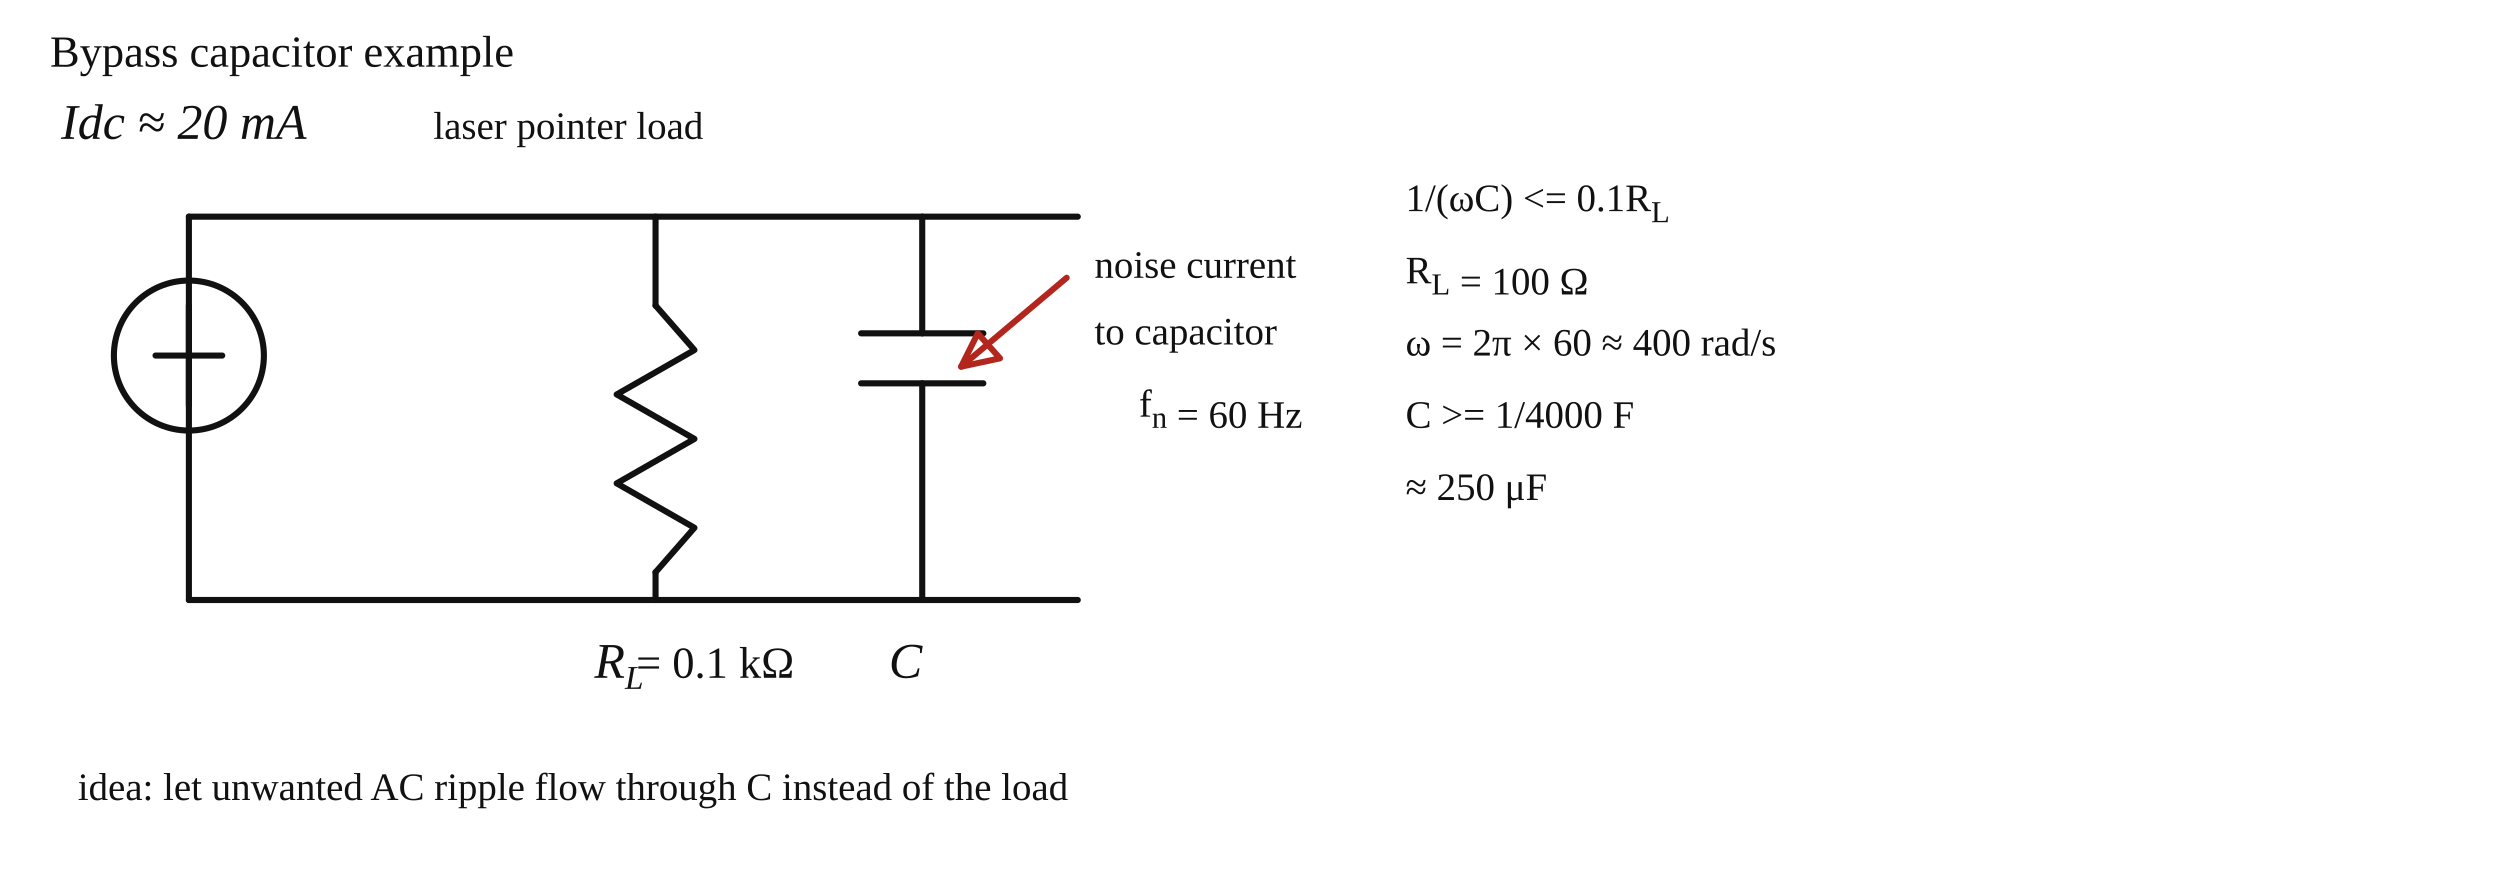
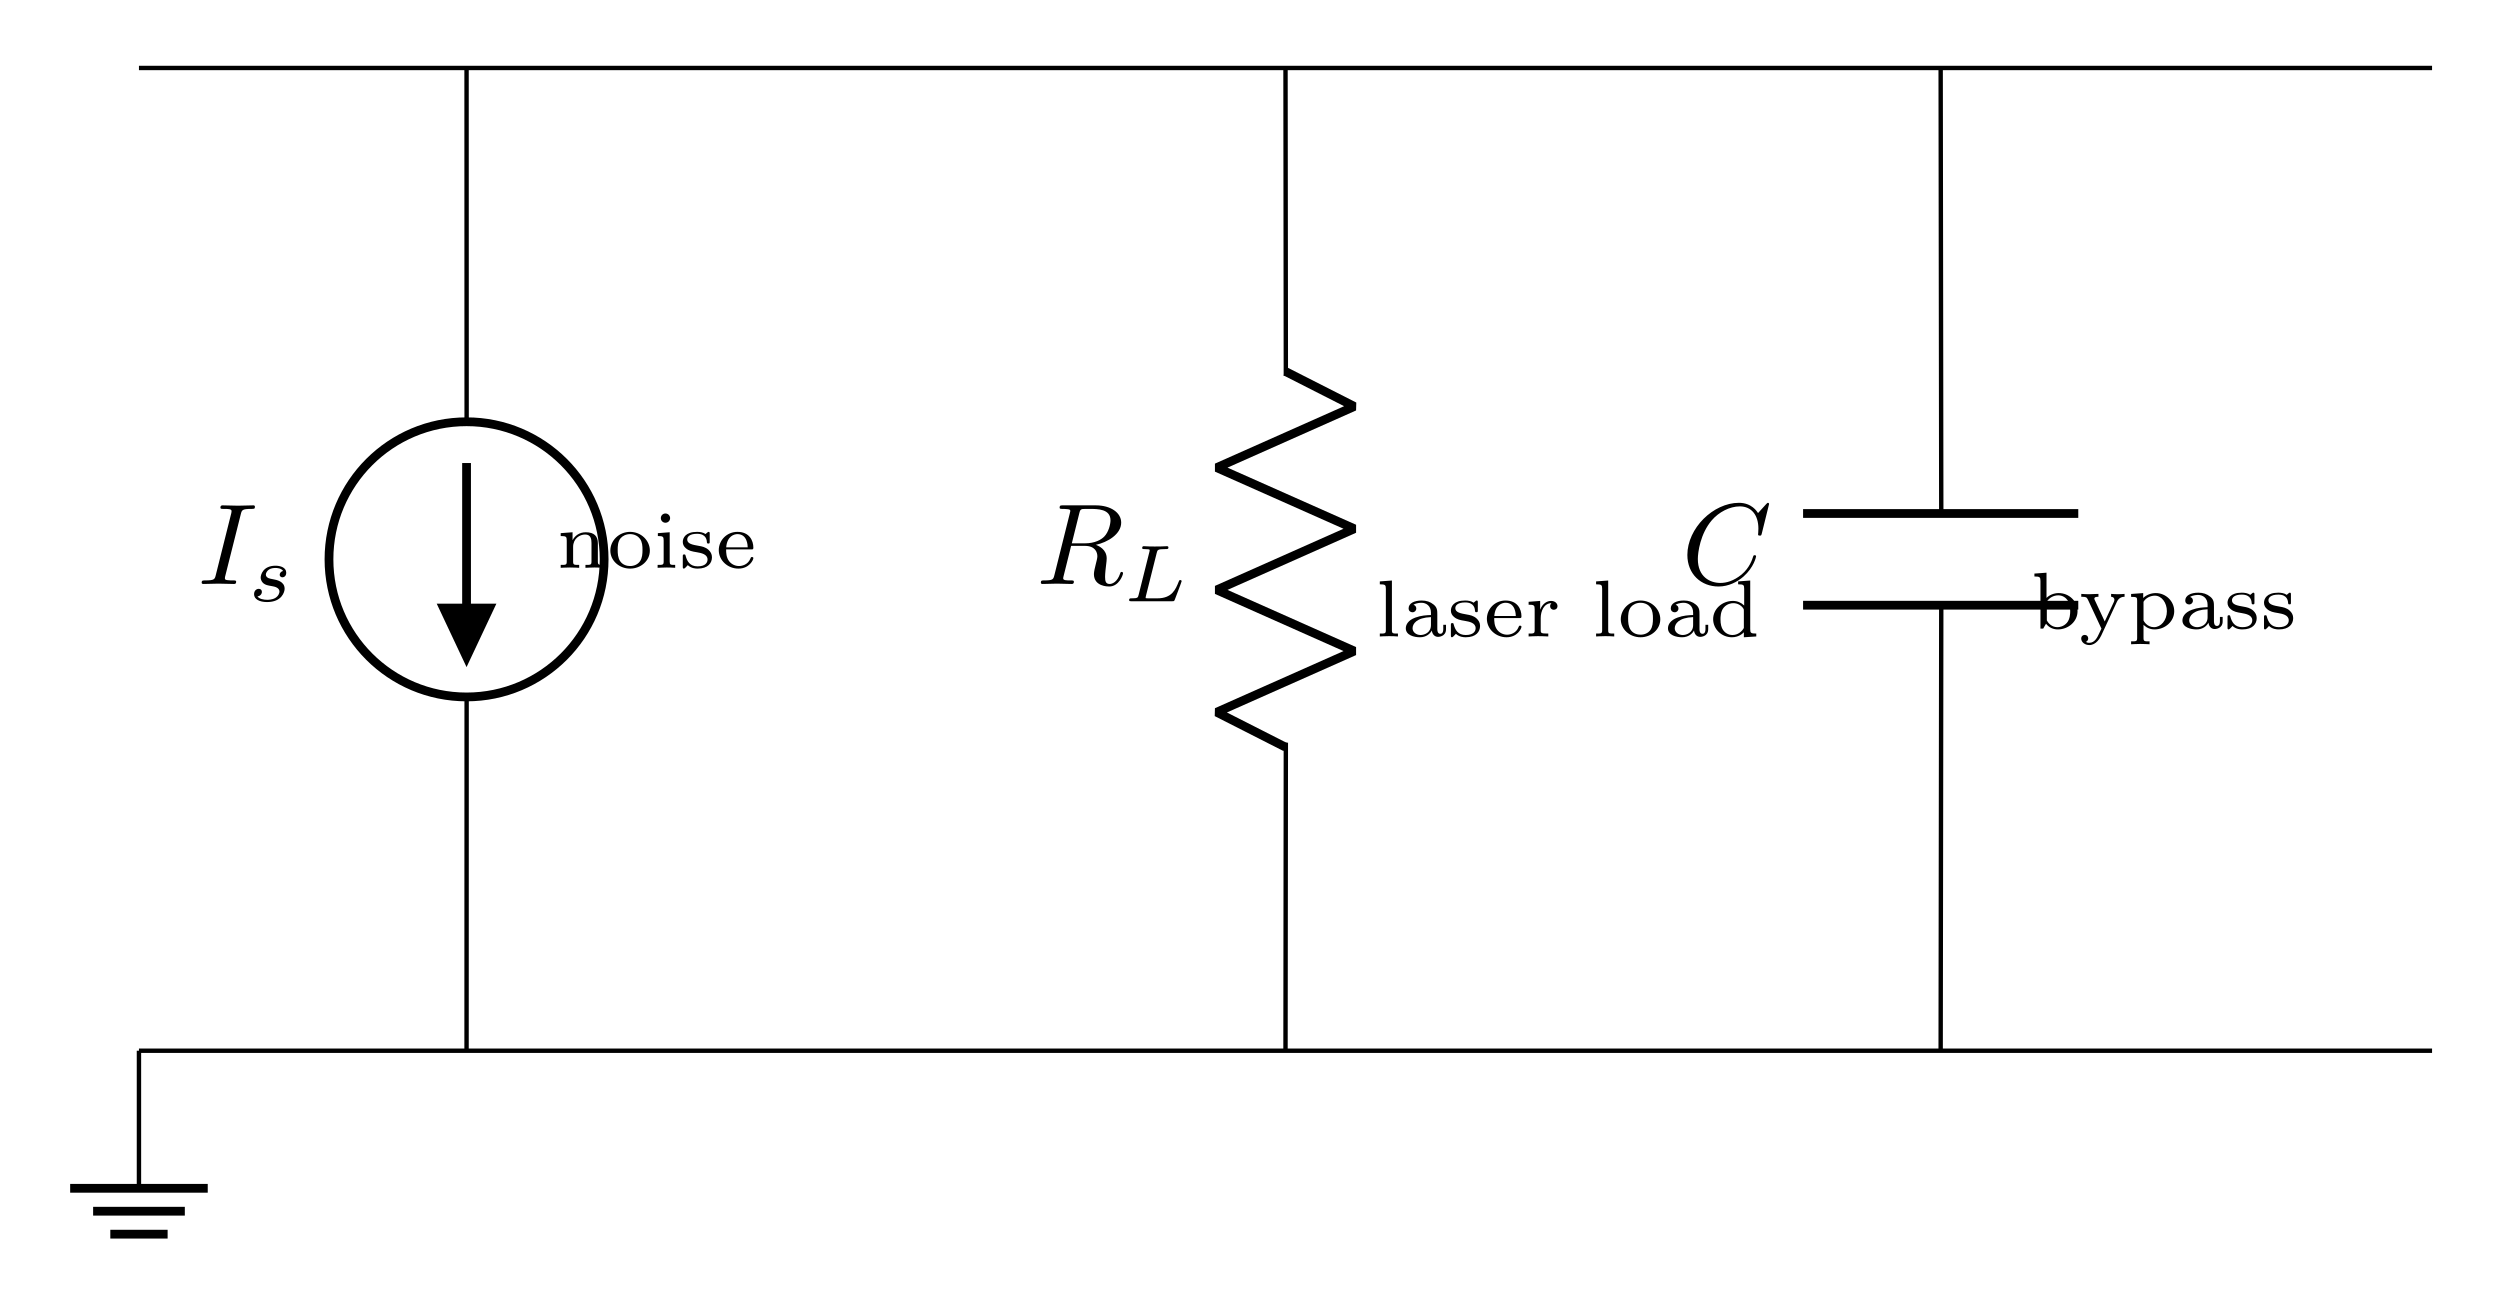
- <svg xmlns="http://www.w3.org/2000/svg" width="900" height="320" viewBox="0 0 900 320">
-   <defs>
-     <style>
-       .w{stroke:#111;stroke-width:2.2;fill:none;stroke-linecap:round;stroke-linejoin:round}
-       .r{stroke:#b3261e;stroke-width:2.2;fill:none;stroke-linecap:round;stroke-linejoin:round}
-       .t{font-family:"Times New Roman",serif;font-size:16px;fill:#111}
-       .s{font-family:"Times New Roman",serif;font-size:14px;fill:#111}
-       .v{font-family:"Times New Roman",serif;font-size:18px;font-style:italic;fill:#111}
-     </style>
-   </defs>
-   <text class="t" x="18" y="24">Bypass capacitor example</text>
-   <g transform="translate(28,28)">
-     <line class="w" x1="40" y1="50" x2="40" y2="188" />
-     <circle class="w" cx="40" cy="100" r="27" />
-     <path class="w" d="M40 118 L40 82 M28 100 L52 100" />
-     <line class="w" x1="40" y1="50" x2="360" y2="50" />
-     <line class="w" x1="40" y1="188" x2="360" y2="188" />
-     <line class="w" x1="208" y1="50" x2="208" y2="82" />
-     <path class="w" d="M208 82 L222 98 L194 114 L222 130 L194 146 L222 162 L208 178" />
-     <line class="w" x1="208" y1="178" x2="208" y2="188" />
-     <line class="w" x1="304" y1="50" x2="304" y2="92" />
-     <line class="w" x1="282" y1="92" x2="326" y2="92" />
-     <line class="w" x1="282" y1="110" x2="326" y2="110" />
-     <line class="w" x1="304" y1="110" x2="304" y2="188" />
-     <line class="r" x1="356" y1="72" x2="318" y2="104" />
-     <path class="r" d="M318 104 l6 -12 l8 9 z" />
-     <text class="v" x="-6" y="22">Idc ≈ 20 mA</text>
-     <text class="v" x="186" y="216">R<tspan dy="4" font-size="12">L</tspan>
-     </text>
-     <text class="t" x="201" y="216">= 0.1 kΩ</text>
-     <text class="v" x="292" y="216">C</text>
-     <text class="s" x="128" y="22">laser pointer load</text>
-     <text class="s" x="366" y="72">noise current</text>
-     <text class="s" x="366" y="96">to capacitor</text>
-     <text class="s" x="382" y="122">f<tspan dy="4" font-size="11">n</tspan> = 60 Hz</text>
-     <text class="s" x="478" y="48">1/(ωC) &lt;= 0.1R<tspan dy="4" font-size="11">L</tspan>
-     </text>
-     <text class="s" x="478" y="74">R<tspan dy="4" font-size="11">L</tspan> = 100 Ω</text>
-     <text class="s" x="478" y="100">ω = 2π × 60 ≈ 400 rad/s</text>
-     <text class="s" x="478" y="126">C &gt;= 1/4000 F</text>
-     <text class="s" x="478" y="152">≈ 250 μF</text>
-     <text class="s" x="0" y="260">idea: let unwanted AC ripple flow through C instead of the load</text>
+ <svg xmlns="http://www.w3.org/2000/svg" version="1.1" width="227.15pt" height="118.512pt" viewBox="0 -118.512 227.15 118.512">
+   <g id="page1">
+     <g transform="matrix(1 0 0 -1 0 0)">
+       <path d="M12.625 23.043V10.543" stroke="#000" fill="none" stroke-width=".399" stroke-miterlimit="10" />
+       <path d="M6.375 10.543H18.875M8.461 8.461H16.793M10.023 6.375H15.23" stroke="#000" fill="none" stroke-width=".797" stroke-miterlimit="10" />
+       <path d="M12.625 23.043H220.977" stroke="#000" fill="none" stroke-width=".399" stroke-miterlimit="10" />
+       <path d="M12.625 112.336H220.977" stroke="#000" fill="none" stroke-width=".399" stroke-miterlimit="10" />
+       <path d="M42.391 112.336L42.398 80.211M42.398 55.199L42.391 23.043" stroke="#000" fill="none" stroke-width=".399" stroke-miterlimit="10" />
+       <path d="M29.891 67.691C29.891 74.594 35.484 80.191 42.391 80.191C49.293 80.191 54.891 74.594 54.891 67.691C54.891 60.785 49.293 55.188 42.391 55.188C35.484 55.188 29.891 60.785 29.891 67.691Z" stroke="#000" fill="none" stroke-width=".797" stroke-miterlimit="10" />
+       <path d="M42.391 76.441V58.941" stroke="#000" fill="none" stroke-width=".797" stroke-miterlimit="10" />
+       <path d="M42.391 63.262H44.473L42.391 58.836L40.309 63.262Z" />
+       <path d="M42.391 63.262H44.473L42.391 58.836L40.309 63.262Z" stroke="#000" fill="none" stroke-width=".797" stroke-miterlimit="10" />
+       <path d="M21.878 71.79C21.972 72.167 22.003 72.272 22.83 72.272C23.081 72.272 23.164 72.272 23.164 72.47C23.164 72.596 23.049 72.596 23.008 72.596C22.704 72.596 21.93 72.565 21.627 72.565C21.313 72.565 20.549 72.596 20.236 72.596C20.163 72.596 20.027 72.596 20.027 72.387C20.027 72.272 20.121 72.272 20.319 72.272C20.759 72.272 21.041 72.272 21.041 72.073C21.041 72.02 21.041 72 21.02 71.905L19.608 66.268C19.514 65.881 19.483 65.776 18.656 65.776C18.416 65.776 18.322 65.776 18.322 65.567C18.322 65.452 18.447 65.452 18.478 65.452C18.782 65.452 19.545 65.483 19.849 65.483C20.163 65.483 20.937 65.452 21.25 65.452C21.334 65.452 21.459 65.452 21.459 65.651C21.459 65.776 21.376 65.776 21.146 65.776C20.957 65.776 20.905 65.776 20.696 65.797C20.476 65.818 20.434 65.86 20.434 65.975C20.434 66.059 20.455 66.142 20.476 66.215L21.878 71.79Z" />
+       <path d="M25.721 66.636C25.531 66.592 25.414 66.438 25.414 66.292C25.414 66.123 25.56 66.057 25.656 66.057C25.729 66.057 26.007 66.101 26.007 66.475C26.007 66.951 25.48 67.112 25.033 67.112C23.891 67.112 23.686 66.27 23.686 66.043C23.686 65.772 23.839 65.596 23.942 65.508C24.132 65.362 24.264 65.332 24.769 65.244C24.923 65.215 25.392 65.127 25.392 64.761C25.392 64.637 25.311 64.358 25.004 64.175C24.718 64.014 24.359 64.014 24.271 64.014C23.978 64.014 23.561 64.08 23.393 64.322C23.634 64.351 23.795 64.534 23.795 64.739C23.795 64.922 23.663 65.01 23.51 65.01C23.297 65.01 23.085 64.842 23.085 64.519C23.085 64.08 23.554 63.809 24.264 63.809C25.612 63.809 25.861 64.732 25.861 65.017C25.861 65.691 25.121 65.823 24.85 65.874C24.784 65.889 24.601 65.918 24.557 65.933C24.286 65.984 24.154 66.138 24.154 66.299C24.154 66.468 24.286 66.665 24.447 66.768C24.645 66.892 24.901 66.907 25.026 66.907C25.179 66.907 25.56 66.885 25.721 66.636Z" />
+       <path d="M54.322 69.14C54.322 69.777 54.007 70.151 53.223 70.151C52.623 70.151 52.234 69.821 52.029 69.44H52.022V70.151L50.945 70.07V69.806C51.436 69.806 51.495 69.755 51.495 69.396V67.499C51.495 67.185 51.422 67.185 50.945 67.185V66.921C50.96 66.921 51.473 66.95 51.78 66.95C52.051 66.95 52.557 66.928 52.623 66.921V67.185C52.147 67.185 52.073 67.185 52.073 67.499V68.818C52.073 69.587 52.681 69.946 53.164 69.946C53.677 69.946 53.743 69.543 53.743 69.169V67.499C53.743 67.185 53.67 67.185 53.194 67.185V66.921C53.208 66.921 53.721 66.95 54.029 66.95C54.3 66.95 54.805 66.928 54.871 66.921V67.185C54.395 67.185 54.322 67.185 54.322 67.499V69.14ZM59.045 68.481C59.045 69.396 58.261 70.187 57.25 70.187S55.456 69.396 55.456 68.481C55.456 67.573 56.262 66.848 57.25 66.848C58.239 66.848 59.045 67.573 59.045 68.481ZM57.25 67.082C56.979 67.082 56.584 67.17 56.342 67.529C56.145 67.829 56.123 68.21 56.123 68.547C56.123 68.862 56.13 69.294 56.386 69.609C56.569 69.821 56.877 69.982 57.25 69.982C57.682 69.982 57.99 69.777 58.151 69.55C58.356 69.264 58.378 68.898 58.378 68.547C58.378 68.195 58.356 67.807 58.144 67.507C57.946 67.229 57.609 67.082 57.25 67.082ZM60.886 71.439C60.886 71.652 60.71 71.857 60.461 71.857C60.242 71.857 60.044 71.681 60.044 71.439C60.044 71.176 60.256 71.015 60.461 71.015C60.695 71.015 60.886 71.198 60.886 71.439ZM59.773 70.07V69.806C60.234 69.806 60.3 69.763 60.3 69.404V67.499C60.3 67.185 60.227 67.185 59.751 67.185V66.921C59.765 66.921 60.278 66.95 60.571 66.95C60.827 66.95 61.091 66.943 61.347 66.921V67.185C60.923 67.185 60.849 67.185 60.849 67.492V70.151L59.773 70.07ZM64.484 69.997C64.484 70.121 64.484 70.187 64.382 70.187C64.345 70.187 64.331 70.187 64.235 70.099C64.221 70.092 64.147 70.026 64.103 69.989C63.884 70.143 63.606 70.187 63.335 70.187C62.287 70.187 62.038 69.638 62.038 69.272C62.038 69.038 62.141 68.847 62.317 68.701C62.595 68.459 62.873 68.408 63.327 68.334C63.693 68.269 64.287 68.166 64.287 67.675C64.287 67.39 64.089 67.053 63.386 67.053C62.683 67.053 62.427 67.514 62.295 68.012C62.272 68.107 62.265 68.137 62.163 68.137C62.038 68.137 62.038 68.085 62.038 67.939V67.038C62.038 66.914 62.038 66.848 62.141 66.848C62.207 66.848 62.346 67.002 62.492 67.163C62.815 66.863 63.21 66.848 63.386 66.848C64.338 66.848 64.689 67.36 64.689 67.88C64.689 68.159 64.565 68.379 64.374 68.554C64.096 68.81 63.759 68.869 63.503 68.913C62.917 69.015 62.441 69.104 62.441 69.492C62.441 69.726 62.639 70.012 63.335 70.012C64.184 70.012 64.221 69.418 64.235 69.206C64.243 69.125 64.331 69.125 64.36 69.125C64.484 69.125 64.484 69.177 64.484 69.316V69.997ZM68.245 68.591C68.399 68.591 68.45 68.591 68.45 68.752C68.45 69.396 68.091 70.187 67 70.187C66.041 70.187 65.308 69.426 65.308 68.525C65.308 67.595 66.121 66.848 67.095 66.848C68.084 66.848 68.45 67.639 68.45 67.8C68.45 67.829 68.436 67.902 68.326 67.902C68.231 67.902 68.216 67.859 68.194 67.785C67.967 67.192 67.41 67.082 67.147 67.082C66.803 67.082 66.473 67.236 66.253 67.514C65.982 67.859 65.975 68.305 65.975 68.591H68.245ZM65.982 68.781C66.063 69.814 66.722 69.982 67 69.982C67.901 69.982 67.93 68.964 67.937 68.781H65.982Z" />
+       <path d="M116.801 112.336L116.832 84.379M116.832 51.031L116.801 23.043" stroke="#000" fill="none" stroke-width=".399" stroke-miterlimit="10" />
+       <path d="M116.801 84.758L123.051 81.582L110.551 76.023L123.051 70.469L110.551 64.914L123.051 59.355L110.551 53.801L116.801 50.625" stroke="#000" fill="none" stroke-width=".797" stroke-miterlimit="10" stroke-linejoin="bevel" />
+       <path d="M98.064 71.874C98.127 72.125 98.159 72.23 98.357 72.261C98.451 72.272 98.786 72.272 98.995 72.272C99.738 72.272 100.899 72.272 100.899 71.236C100.899 70.88 100.731 70.159 100.324 69.751C100.052 69.479 99.497 69.144 98.556 69.144H97.384L98.064 71.874ZM99.57 69.008C100.627 69.238 101.871 69.97 101.871 71.027C101.871 71.926 100.93 72.596 99.56 72.596H96.579C96.37 72.596 96.276 72.596 96.276 72.387C96.276 72.272 96.37 72.272 96.569 72.272C96.589 72.272 96.788 72.272 96.966 72.251C97.154 72.23 97.249 72.219 97.249 72.083C97.249 72.041 97.238 72.01 97.207 71.885L95.805 66.268C95.7 65.86 95.679 65.776 94.853 65.776C94.665 65.776 94.571 65.776 94.571 65.567C94.571 65.452 94.696 65.452 94.717 65.452C95.01 65.452 95.742 65.483 96.035 65.483S97.071 65.452 97.364 65.452C97.447 65.452 97.573 65.452 97.573 65.661C97.573 65.776 97.479 65.776 97.28 65.776C96.893 65.776 96.6 65.776 96.6 65.965C96.6 66.027 96.621 66.08 96.631 66.142L97.322 68.914H98.566C99.518 68.914 99.706 68.328 99.706 67.962C99.706 67.805 99.623 67.481 99.56 67.24C99.487 66.948 99.393 66.561 99.393 66.351C99.393 65.222 100.648 65.222 100.784 65.222C101.673 65.222 102.039 66.278 102.039 66.425C102.039 66.55 101.924 66.55 101.913 66.55C101.819 66.55 101.798 66.477 101.777 66.404C101.516 65.63 101.066 65.452 100.825 65.452C100.48 65.452 100.407 65.682 100.407 66.09C100.407 66.414 100.47 66.948 100.512 67.282C100.533 67.429 100.554 67.628 100.554 67.774C100.554 68.58 99.853 68.904 99.57 69.008Z" />
+       <path d="M105.102 68.285C105.168 68.548 105.19 68.621 105.864 68.621C106.091 68.621 106.164 68.621 106.164 68.783C106.164 68.79 106.157 68.885 106.04 68.885C105.871 68.885 105.673 68.87 105.498 68.863C105.315 68.856 105.095 68.856 104.912 68.856C104.758 68.856 104.56 68.863 104.407 68.863C104.253 68.863 104.077 68.885 103.931 68.885C103.887 68.885 103.777 68.885 103.777 68.724C103.777 68.621 103.865 68.621 104.011 68.621C104.018 68.621 104.158 68.621 104.289 68.607C104.443 68.592 104.458 68.578 104.458 68.504C104.458 68.49 104.458 68.453 104.428 68.343L103.454 64.455C103.388 64.205 103.374 64.147 102.81 64.147C102.686 64.147 102.59 64.147 102.59 63.993C102.59 63.883 102.678 63.883 102.81 63.883H106.494C106.677 63.883 106.684 63.89 106.743 64.03C106.816 64.227 107.365 65.648 107.365 65.707C107.365 65.729 107.351 65.809 107.241 65.809C107.153 65.809 107.138 65.773 107.094 65.655C106.816 64.96 106.494 64.147 105.153 64.147H104.326C104.099 64.147 104.092 64.154 104.092 64.22C104.092 64.227 104.092 64.264 104.121 64.374L105.102 68.285Z" />
+       <path d="M126.469 65.766L125.37 65.685V65.421C125.861 65.421 125.919 65.37 125.919 65.011V61.261C125.919 60.947 125.846 60.947 125.37 60.947V60.683C125.385 60.683 125.898 60.712 126.19 60.712C126.469 60.712 126.74 60.705 127.018 60.683V60.947C126.542 60.947 126.469 60.947 126.469 61.261V65.766ZM130.594 62.646C130.594 63.034 130.594 63.312 130.257 63.583C129.957 63.832 129.606 63.949 129.174 63.949C128.478 63.949 127.987 63.686 127.987 63.239C127.987 63.005 128.148 62.88 128.339 62.88C128.536 62.88 128.683 63.026 128.683 63.224C128.683 63.349 128.624 63.502 128.427 63.561C128.69 63.744 129.115 63.744 129.159 63.744C129.569 63.744 130.016 63.473 130.016 62.858V62.631C129.613 62.616 129.13 62.595 128.595 62.397C127.936 62.155 127.731 61.752 127.731 61.423C127.731 60.793 128.492 60.61 129.012 60.61C129.598 60.61 129.942 60.939 130.096 61.225C130.126 60.925 130.323 60.646 130.66 60.646C130.675 60.646 131.385 60.646 131.385 61.342V61.745H131.136V61.35C131.136 61.276 131.136 60.925 130.865 60.925C130.594 60.925 130.594 61.269 130.594 61.364V62.646ZM130.016 61.716C130.016 61.013 129.401 60.815 129.071 60.815C128.697 60.815 128.346 61.064 128.346 61.423C128.346 61.826 128.697 62.389 130.016 62.441V61.716ZM134.274 63.759C134.274 63.883 134.274 63.949 134.171 63.949C134.135 63.949 134.12 63.949 134.025 63.861C134.01 63.854 133.937 63.788 133.893 63.751C133.673 63.905 133.395 63.949 133.124 63.949C132.077 63.949 131.828 63.4 131.828 63.034C131.828 62.8 131.93 62.609 132.106 62.463C132.384 62.221 132.663 62.17 133.117 62.096C133.483 62.031 134.076 61.928 134.076 61.437C134.076 61.152 133.878 60.815 133.175 60.815C132.472 60.815 132.216 61.276 132.084 61.774C132.062 61.869 132.055 61.899 131.952 61.899C131.828 61.899 131.828 61.847 131.828 61.701V60.8C131.828 60.676 131.828 60.61 131.93 60.61C131.996 60.61 132.135 60.764 132.282 60.925C132.604 60.625 132.999 60.61 133.175 60.61C134.127 60.61 134.479 61.122 134.479 61.642C134.479 61.921 134.354 62.141 134.164 62.316C133.886 62.572 133.549 62.631 133.293 62.675C132.707 62.777 132.23 62.866 132.23 63.254C132.23 63.488 132.428 63.774 133.124 63.774C133.974 63.774 134.01 63.18 134.025 62.968C134.032 62.887 134.12 62.887 134.149 62.887C134.274 62.887 134.274 62.939 134.274 63.078V63.759ZM138.035 62.353C138.189 62.353 138.24 62.353 138.24 62.514C138.24 63.158 137.881 63.949 136.79 63.949C135.83 63.949 135.098 63.188 135.098 62.287C135.098 61.357 135.911 60.61 136.885 60.61C137.874 60.61 138.24 61.401 138.24 61.562C138.24 61.591 138.225 61.664 138.115 61.664C138.02 61.664 138.006 61.621 137.983 61.547C137.756 60.954 137.2 60.844 136.936 60.844C136.592 60.844 136.262 60.998 136.043 61.276C135.772 61.621 135.764 62.067 135.764 62.353H138.035ZM135.772 62.543C135.852 63.576 136.511 63.744 136.79 63.744C137.691 63.744 137.72 62.726 137.727 62.543H135.772ZM139.989 62.353C139.989 62.968 140.275 63.708 140.97 63.708C140.904 63.656 140.845 63.561 140.845 63.444C140.845 63.202 141.036 63.107 141.175 63.107C141.351 63.107 141.512 63.224 141.512 63.444C141.512 63.693 141.278 63.913 140.934 63.913C140.567 63.913 140.165 63.686 139.945 63.129H139.938V63.913L138.89 63.832V63.568C139.381 63.568 139.44 63.517 139.44 63.158V61.261C139.44 60.947 139.366 60.947 138.89 60.947V60.683C138.927 60.683 139.425 60.712 139.725 60.712C140.04 60.712 140.362 60.698 140.677 60.683V60.947H140.531C139.989 60.947 139.989 61.027 139.989 61.276V62.353Z" />
+       <path d="M146.12 65.766L145.021 65.685V65.421C145.512 65.421 145.571 65.37 145.571 65.011V61.261C145.571 60.947 145.497 60.947 145.021 60.947V60.683C145.036 60.683 145.549 60.712 145.841 60.712C146.12 60.712 146.391 60.705 146.669 60.683V60.947C146.193 60.947 146.12 60.947 146.12 61.261V65.766ZM150.853 62.243C150.853 63.158 150.07 63.949 149.059 63.949S147.265 63.158 147.265 62.243C147.265 61.335 148.071 60.61 149.059 60.61C150.048 60.61 150.853 61.335 150.853 62.243ZM149.059 60.844C148.788 60.844 148.393 60.932 148.151 61.291C147.953 61.591 147.931 61.972 147.931 62.309C147.931 62.624 147.939 63.056 148.195 63.371C148.378 63.583 148.685 63.744 149.059 63.744C149.491 63.744 149.799 63.539 149.96 63.312C150.165 63.026 150.187 62.66 150.187 62.309C150.187 61.957 150.165 61.569 149.953 61.269C149.755 60.991 149.418 60.844 149.059 60.844ZM154.416 62.646C154.416 63.034 154.416 63.312 154.079 63.583C153.779 63.832 153.427 63.949 152.995 63.949C152.299 63.949 151.809 63.686 151.809 63.239C151.809 63.005 151.97 62.88 152.16 62.88C152.358 62.88 152.504 63.026 152.504 63.224C152.504 63.349 152.446 63.502 152.248 63.561C152.512 63.744 152.936 63.744 152.98 63.744C153.39 63.744 153.837 63.473 153.837 62.858V62.631C153.434 62.616 152.951 62.595 152.416 62.397C151.757 62.155 151.552 61.752 151.552 61.423C151.552 60.793 152.314 60.61 152.834 60.61C153.42 60.61 153.764 60.939 153.918 61.225C153.947 60.925 154.145 60.646 154.482 60.646C154.496 60.646 155.207 60.646 155.207 61.342V61.745H154.958V61.35C154.958 61.276 154.958 60.925 154.687 60.925C154.416 60.925 154.416 61.269 154.416 61.364V62.646ZM153.837 61.716C153.837 61.013 153.222 60.815 152.893 60.815C152.519 60.815 152.167 61.064 152.167 61.423C152.167 61.826 152.519 62.389 153.837 62.441V61.716ZM157.927 65.685V65.421C158.417 65.421 158.476 65.37 158.476 65.011V63.495C158.205 63.759 157.854 63.913 157.451 63.913C156.477 63.913 155.656 63.18 155.656 62.258C155.656 61.342 156.433 60.61 157.363 60.61C157.963 60.61 158.322 60.932 158.447 61.064V60.61L159.575 60.683V60.947C159.084 60.947 159.025 60.998 159.025 61.357V65.766L157.927 65.685ZM158.447 61.452C158.256 61.108 157.883 60.815 157.407 60.815C156.997 60.815 156.704 61.056 156.557 61.269C156.411 61.489 156.323 61.781 156.323 62.25C156.323 62.419 156.323 62.968 156.623 63.312C156.916 63.642 157.275 63.708 157.487 63.708C157.839 63.708 158.154 63.546 158.359 63.283C158.447 63.166 158.447 63.158 158.447 63.019V61.452Z" />
+       <path d="M176.328 112.336L176.383 71.871M176.383 63.535L176.328 23.043" stroke="#000" fill="none" stroke-width=".399" stroke-miterlimit="10" />
+       <path d="M188.832 71.856H163.828M188.832 63.523H163.828" stroke="#000" fill="none" stroke-width=".797" stroke-miterlimit="10" />
+       <path d="M160.74 72.721C160.74 72.753 160.719 72.826 160.625 72.826C160.594 72.826 160.583 72.815 160.468 72.7L159.736 71.895C159.642 72.041 159.161 72.826 158 72.826C155.667 72.826 153.314 70.515 153.314 68.088C153.314 66.362 154.548 65.222 156.148 65.222C157.058 65.222 157.853 65.64 158.408 66.121C159.38 66.979 159.558 67.931 159.558 67.962C159.558 68.067 159.454 68.067 159.433 68.067C159.37 68.067 159.318 68.046 159.297 67.962C159.203 67.659 158.962 66.916 158.24 66.31C157.519 65.724 156.86 65.546 156.316 65.546C155.374 65.546 154.266 66.09 154.266 67.722C154.266 68.318 154.485 70.012 155.531 71.236C156.169 71.979 157.153 72.502 158.083 72.502C159.15 72.502 159.768 71.696 159.768 70.483C159.768 70.065 159.736 70.054 159.736 69.95C159.736 69.845 159.851 69.845 159.893 69.845C160.029 69.845 160.029 69.866 160.081 70.054L160.74 72.721Z" />
+       <path d="M185.946 66.477L184.847 66.397V66.133C185.345 66.133 185.396 66.075 185.396 65.708V61.395H185.645L185.901 61.842C186.18 61.476 186.582 61.322 186.971 61.322C187.937 61.322 188.765 62.047 188.765 62.977C188.765 63.87 188.011 64.625 187.051 64.625C186.612 64.625 186.209 64.449 185.946 64.185V66.477ZM185.975 63.848C186.18 64.185 186.575 64.42 187.015 64.42C187.425 64.42 187.718 64.185 187.864 63.966C188.011 63.753 188.098 63.467 188.098 62.984C188.098 62.816 188.098 62.267 187.798 61.922C187.505 61.593 187.146 61.527 186.934 61.527C186.348 61.527 186.055 61.988 185.975 62.142V63.848Z" />
+       <path d="M192.342 63.834C192.547 64.28 192.921 64.288 193.038 64.288V64.551C192.833 64.537 192.694 64.522 192.481 64.522C192.283 64.522 192.013 64.529 191.815 64.551V64.288C192.057 64.273 192.115 64.127 192.115 64.009C192.115 63.922 192.078 63.856 192.049 63.782L191.236 62.047L190.336 63.98C190.313 64.024 190.292 64.068 190.292 64.119C190.292 64.288 190.541 64.288 190.665 64.288V64.551C190.555 64.544 190.028 64.522 189.823 64.522C189.603 64.522 189.318 64.529 189.105 64.551V64.288C189.515 64.288 189.596 64.266 189.706 64.032L190.936 61.395C190.87 61.248 190.797 61.109 190.731 60.963C190.57 60.611 190.336 60.106 189.838 60.106C189.654 60.106 189.596 60.143 189.523 60.194C189.53 60.194 189.735 60.267 189.735 60.509C189.735 60.692 189.603 60.824 189.42 60.824C189.23 60.824 189.098 60.692 189.098 60.502C189.098 60.157 189.442 59.901 189.838 59.901C190.46 59.901 190.819 60.553 190.921 60.772L192.342 63.834ZM195.309 60.238C194.833 60.238 194.76 60.238 194.76 60.553V61.747C194.796 61.71 195.141 61.322 195.756 61.322C196.722 61.322 197.55 62.047 197.55 62.977C197.55 63.877 196.803 64.625 195.873 64.625C195.456 64.625 195.031 64.471 194.731 64.178V64.625L193.632 64.544V64.28C194.145 64.28 194.181 64.244 194.181 63.936V60.553C194.181 60.238 194.108 60.238 193.632 60.238V59.974C193.647 59.974 194.159 60.003 194.467 60.003C194.738 60.003 195.243 59.982 195.309 59.974V60.238ZM194.76 63.834C194.979 64.2 195.404 64.39 195.793 64.39C196.407 64.39 196.883 63.746 196.883 62.977C196.883 62.142 196.334 61.527 195.712 61.527C195.067 61.527 194.782 62.091 194.76 62.135V63.834ZM201.16 63.358C201.16 63.746 201.16 64.024 200.823 64.295C200.523 64.544 200.171 64.661 199.739 64.661C199.043 64.661 198.553 64.397 198.553 63.951C198.553 63.717 198.714 63.592 198.904 63.592C199.102 63.592 199.248 63.738 199.248 63.936C199.248 64.061 199.19 64.214 198.992 64.273C199.256 64.456 199.68 64.456 199.724 64.456C200.134 64.456 200.581 64.185 200.581 63.57V63.343C200.179 63.328 199.695 63.307 199.16 63.109C198.501 62.867 198.296 62.464 198.296 62.135C198.296 61.505 199.058 61.322 199.578 61.322C200.164 61.322 200.508 61.651 200.662 61.937C200.691 61.637 200.889 61.358 201.226 61.358C201.24 61.358 201.951 61.358 201.951 62.054V62.457H201.702V62.062C201.702 61.988 201.702 61.637 201.431 61.637C201.16 61.637 201.16 61.981 201.16 62.076V63.358ZM200.581 62.427C200.581 61.725 199.966 61.527 199.637 61.527C199.263 61.527 198.911 61.776 198.911 62.135C198.911 62.537 199.263 63.101 200.581 63.152V62.427ZM204.839 64.471C204.839 64.595 204.839 64.661 204.737 64.661C204.7 64.661 204.686 64.661 204.59 64.573C204.576 64.566 204.502 64.5 204.458 64.463C204.239 64.617 203.961 64.661 203.69 64.661C202.642 64.661 202.393 64.112 202.393 63.746C202.393 63.512 202.496 63.321 202.671 63.175C202.95 62.933 203.228 62.882 203.682 62.808C204.048 62.742 204.641 62.64 204.641 62.149C204.641 61.864 204.444 61.527 203.741 61.527C203.038 61.527 202.782 61.988 202.65 62.486C202.627 62.581 202.62 62.611 202.518 62.611C202.393 62.611 202.393 62.559 202.393 62.413V61.512C202.393 61.388 202.393 61.322 202.496 61.322C202.562 61.322 202.701 61.476 202.847 61.637C203.17 61.337 203.565 61.322 203.741 61.322C204.693 61.322 205.044 61.834 205.044 62.354C205.044 62.633 204.92 62.852 204.729 63.028C204.451 63.284 204.114 63.343 203.858 63.387C203.272 63.489 202.796 63.577 202.796 63.966C202.796 64.2 202.994 64.486 203.69 64.486C204.539 64.486 204.576 63.892 204.59 63.68C204.598 63.599 204.686 63.599 204.715 63.599C204.839 63.599 204.839 63.651 204.839 63.79V64.471ZM208.153 64.471C208.153 64.595 208.153 64.661 208.051 64.661C208.014 64.661 208 64.661 207.904 64.573C207.89 64.566 207.817 64.5 207.773 64.463C207.553 64.617 207.275 64.661 207.004 64.661C205.956 64.661 205.708 64.112 205.708 63.746C205.708 63.512 205.81 63.321 205.986 63.175C206.264 62.933 206.542 62.882 206.996 62.808C207.363 62.742 207.956 62.64 207.956 62.149C207.956 61.864 207.758 61.527 207.055 61.527C206.352 61.527 206.096 61.988 205.964 62.486C205.942 62.581 205.934 62.611 205.832 62.611C205.708 62.611 205.708 62.559 205.708 62.413V61.512C205.708 61.388 205.708 61.322 205.81 61.322C205.876 61.322 206.015 61.476 206.162 61.637C206.484 61.337 206.879 61.322 207.055 61.322C208.007 61.322 208.358 61.834 208.358 62.354C208.358 62.633 208.234 62.852 208.043 63.028C207.765 63.284 207.429 63.343 207.172 63.387C206.586 63.489 206.11 63.577 206.11 63.966C206.11 64.2 206.308 64.486 207.004 64.486C207.853 64.486 207.89 63.892 207.904 63.68C207.912 63.599 208 63.599 208.029 63.599C208.153 63.599 208.153 63.651 208.153 63.79V64.471Z" />
+     </g>
  </g>
</svg>
